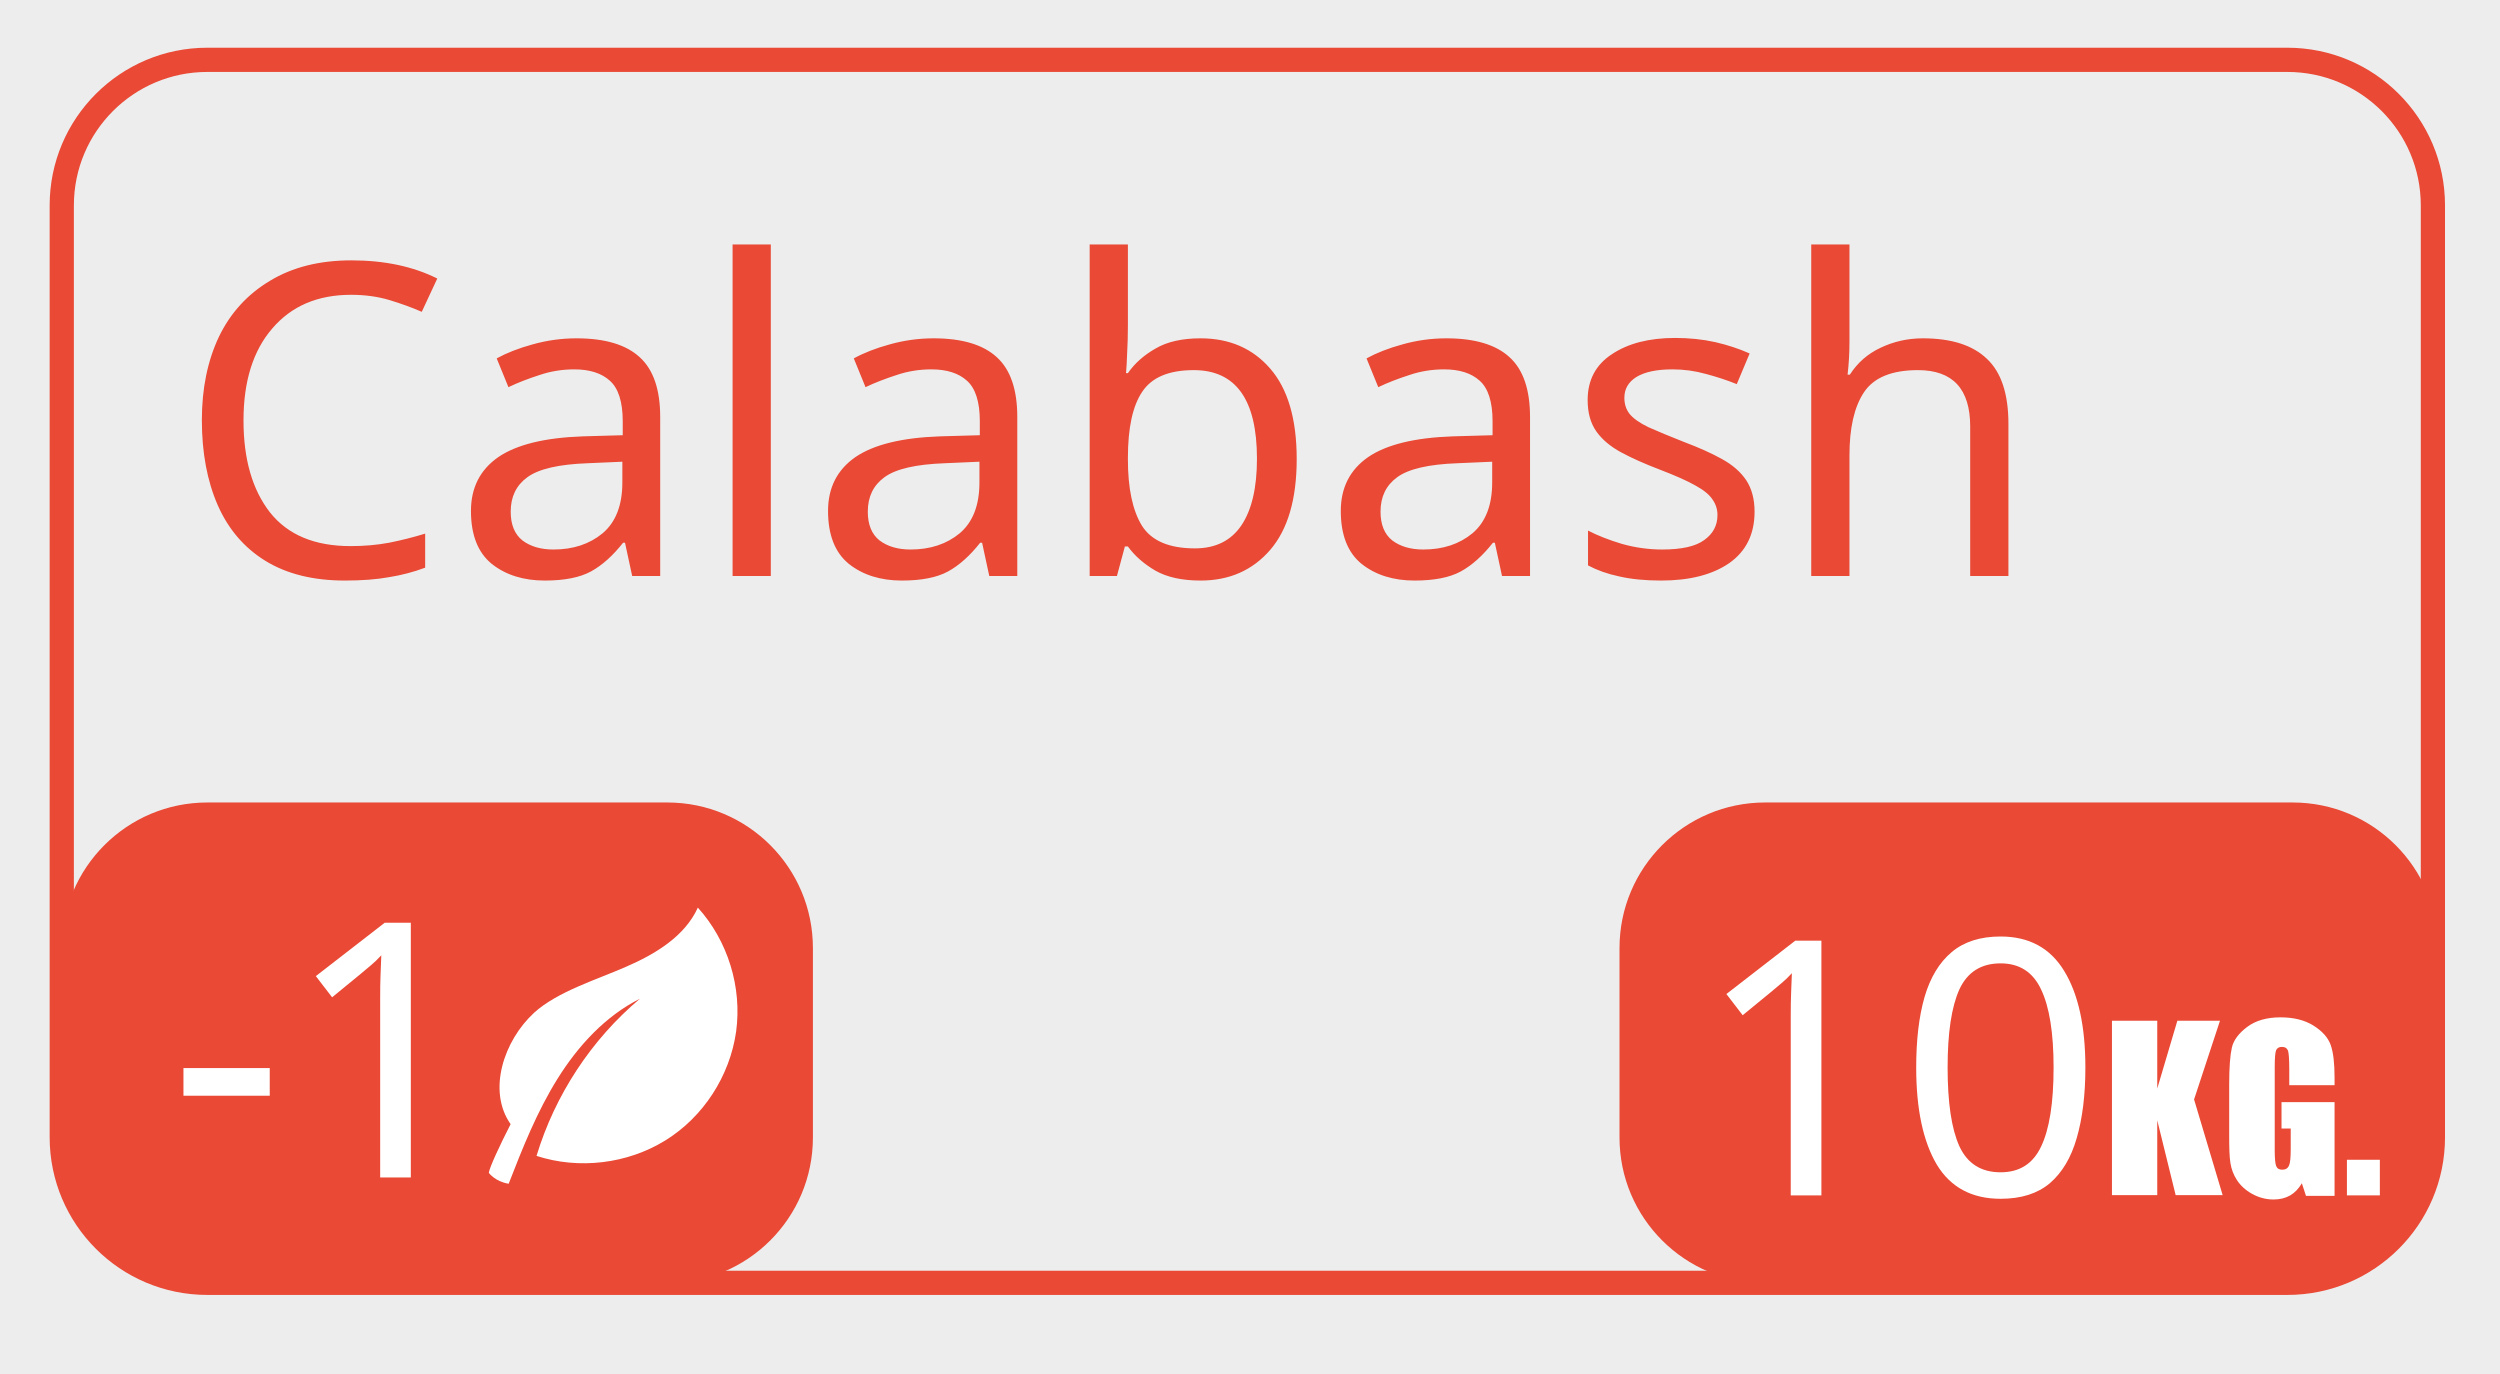
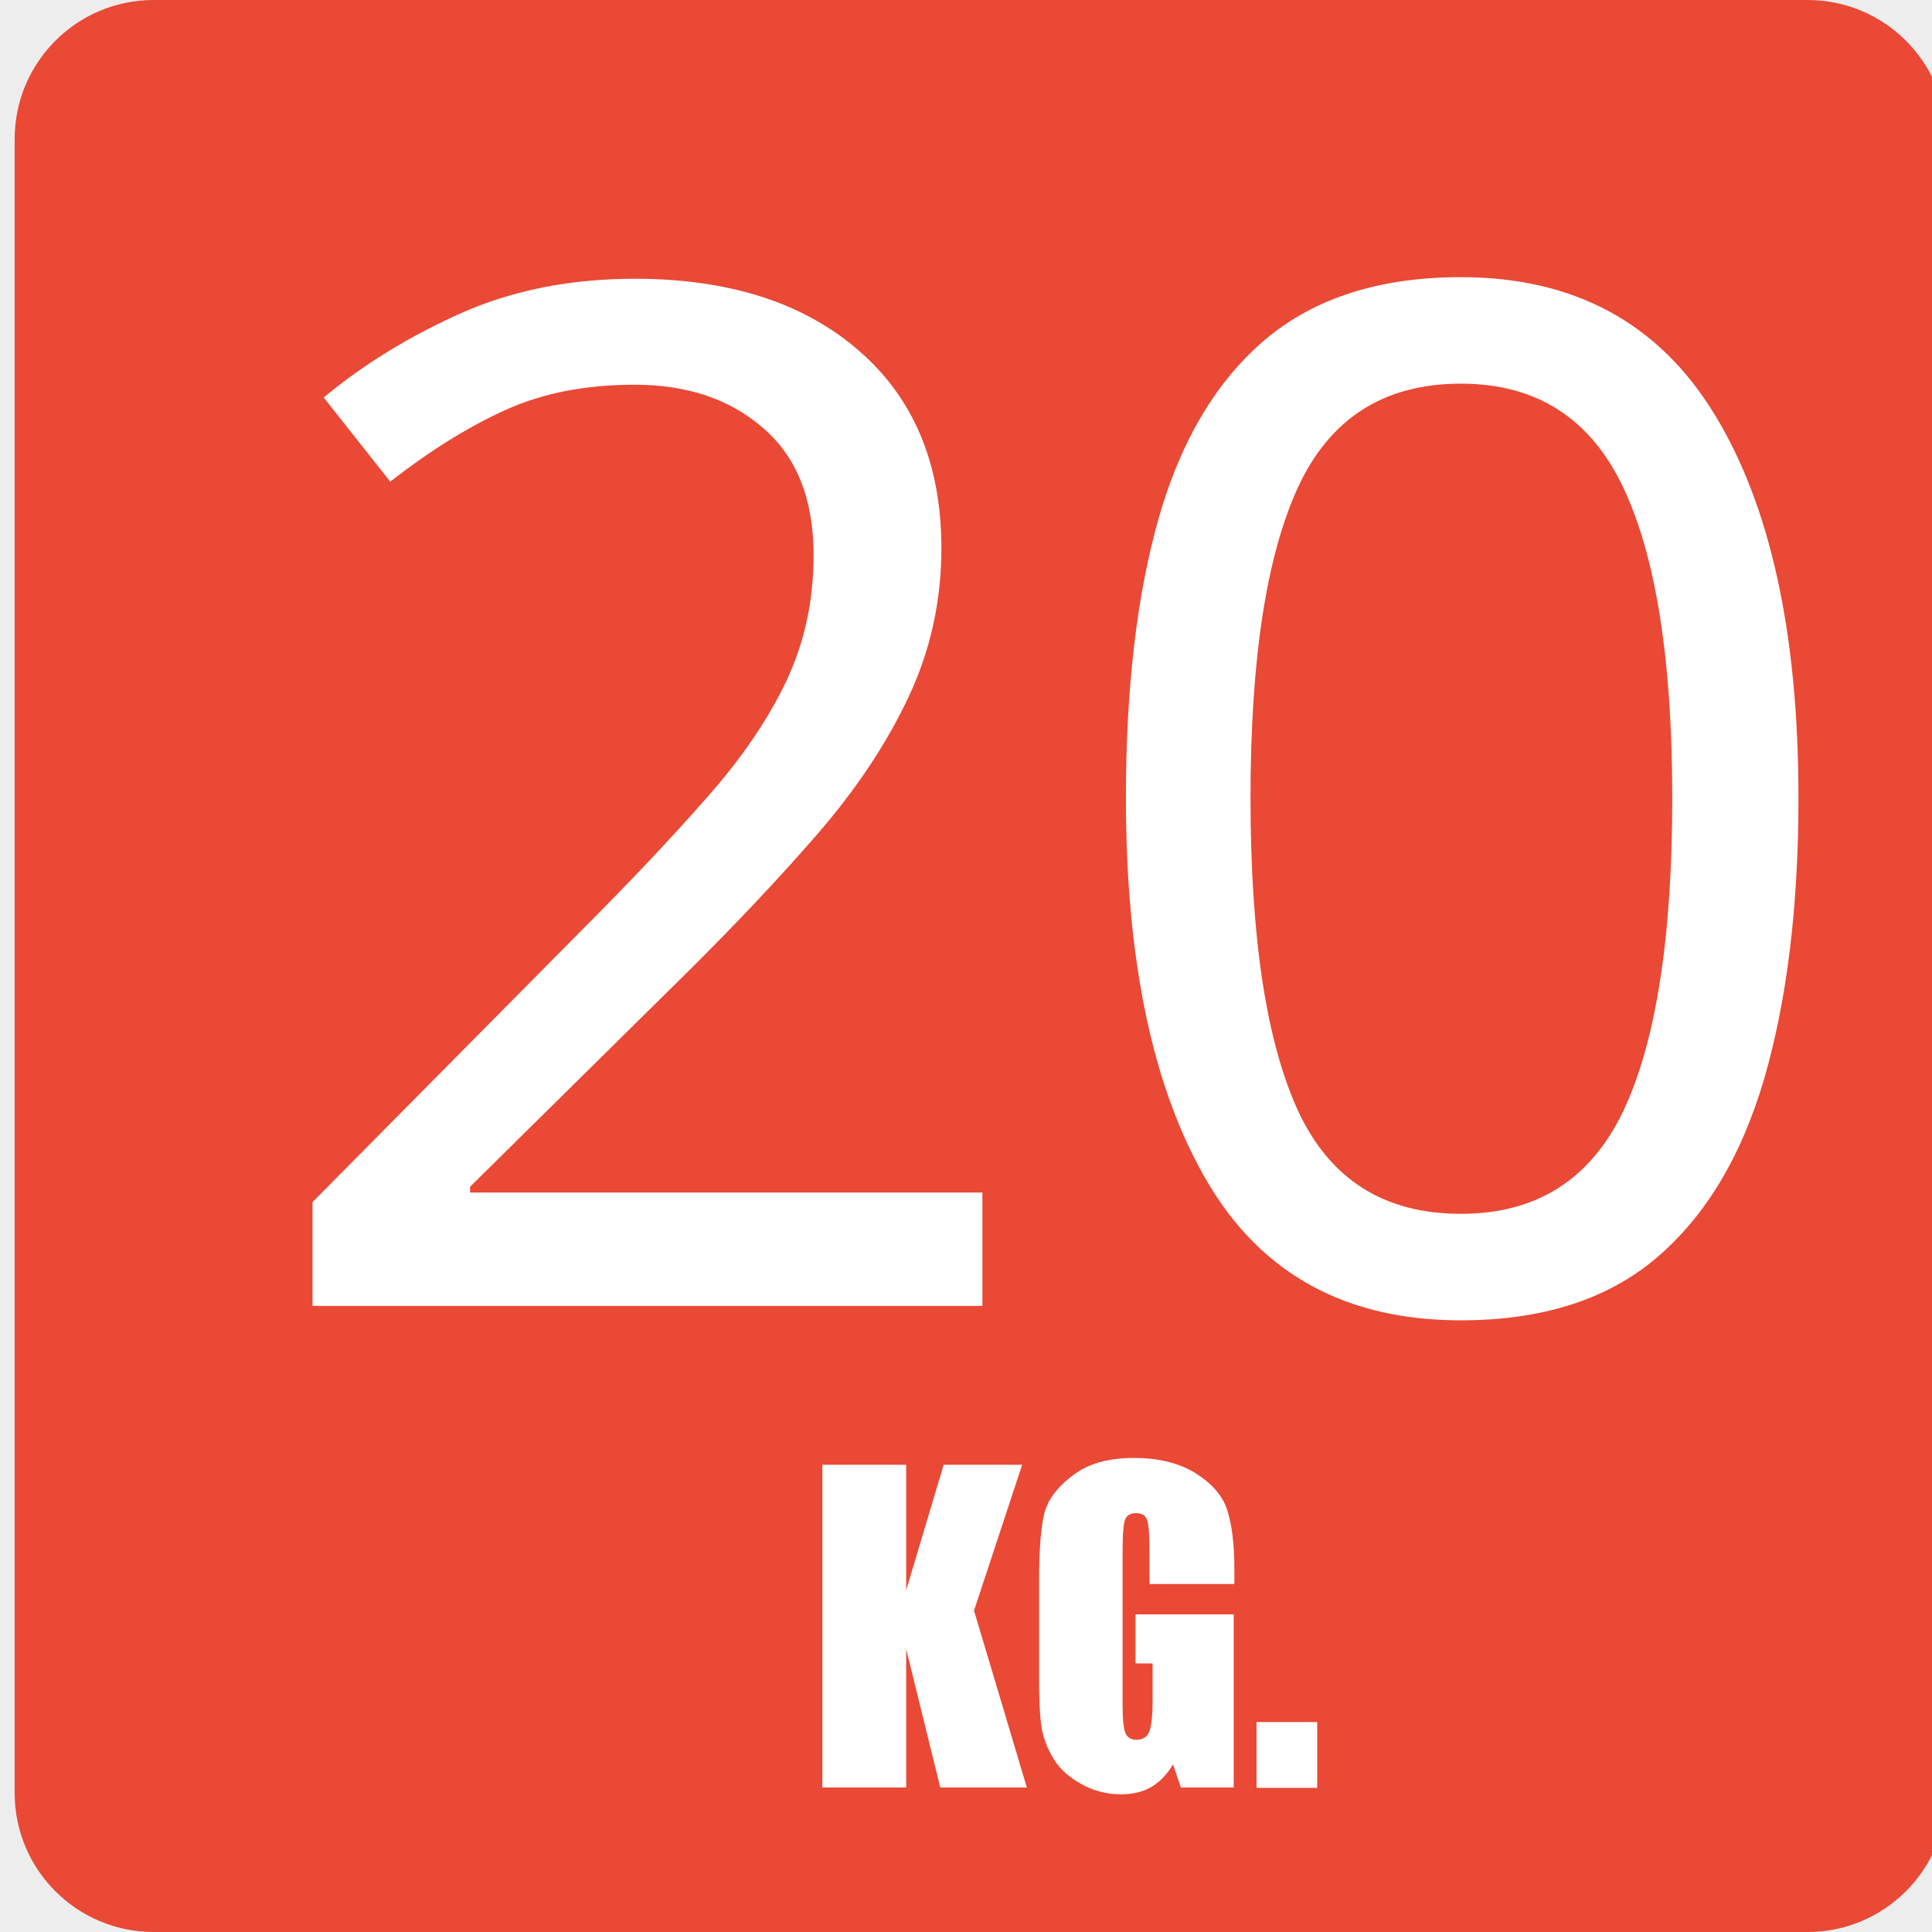
- <svg xmlns="http://www.w3.org/2000/svg" id="_Слой_1" data-name="Слой 1" viewBox="0 0 103.21 56.69">
+ <svg xmlns="http://www.w3.org/2000/svg" id="_Слой_1" data-name="Слой 1" viewBox="0 0 56.69 56.69">
  <defs>
    <style>
      .cls-1 {
-         fill: none;
-         stroke: #e94935;
-         stroke-miterlimit: 10;
+         fill: #e94935;
      }

-       .cls-2, .cls-3, .cls-4 {
+       .cls-1, .cls-2, .cls-3 {
        stroke-width: 0px;
      }

-       .cls-2, .cls-5 {
-         fill: #e94935;
+       .cls-4 {
+         font-family: Impact, Impact;
+         font-size: 41.64px;
      }

-       .cls-3, .cls-6 {
+       .cls-4, .cls-2 {
        fill: #fff;
      }

-       .cls-4 {
+       .cls-3 {
        fill: #ededed;
-       }
- 
-       .cls-5 {
-         font-size: 18px;
-       }
- 
-       .cls-5, .cls-6 {
-         font-family: Impact, Impact;
-       }
- 
-       .cls-6 {
-         font-size: 14.74px;
      }
    </style>
  </defs>
-   <rect class="cls-4" x="-233.26" y="-20.06" width="448.72" height="83.06" />
+   <rect class="cls-3" x="-161.55" y="-20.06" width="283.46" height="83.06" />
  <g>
-     <rect class="cls-1" x="2.55" y="2.47" width="97.89" height="50.49" rx="6.01" ry="6.01" />
-     <rect class="cls-2" x="66.86" y="33.13" width="33.8" height="19.84" rx="6.01" ry="6.01" />
-     <rect class="cls-2" x="2.55" y="33.13" width="31.01" height="19.84" rx="6.01" ry="6.01" />
+     <rect class="cls-1" x=".43" y="0" width="56.69" height="56.69" rx="4.08" ry="4.08" />
    <g>
-       <text class="cls-6" transform="translate(69.96 49.35)">
-         <tspan x="0" y="0">10</tspan>
+       <text class="cls-4" transform="translate(7.17 38.32)">
+         <tspan x="0" y="0">20</tspan>
      </text>
      <g>
-         <path class="cls-3" d="m91.65,42.14l-1.07,3.25,1.18,3.95h-1.94l-.76-3.09v3.09h-1.87v-7.2h1.87v2.8l.83-2.8h1.76Z" />
-         <path class="cls-3" d="m96.38,44.8h-1.87v-.65c0-.41-.02-.67-.05-.77-.04-.1-.12-.16-.25-.16-.12,0-.19.04-.24.13-.04.09-.06.32-.06.69v3.46c0,.32.02.54.06.64.04.1.12.15.25.15.14,0,.23-.06.28-.17.05-.12.07-.34.07-.68v-.85h-.38v-1.09h2.19v3.87h-1.18l-.17-.52c-.13.22-.29.39-.48.5s-.42.17-.69.17c-.31,0-.61-.08-.88-.23-.27-.15-.48-.34-.63-.57s-.23-.46-.27-.71c-.04-.25-.05-.62-.05-1.12v-2.14c0-.69.04-1.19.11-1.5s.29-.6.64-.86.81-.39,1.36-.39,1,.11,1.37.34c.36.23.6.49.71.8.11.31.16.76.16,1.35v.31Z" />
-         <path class="cls-3" d="m98.25,47.88v1.47h-1.36v-1.47h1.36Z" />
+         <path class="cls-2" d="m29.99,42.99l-1.41,4.27,1.55,5.19h-2.54l-1-4.06v4.06h-2.46v-9.47h2.46v3.68l1.1-3.68h2.31Z" />
+         <path class="cls-2" d="m36.19,46.48h-2.46v-.86c0-.54-.02-.88-.07-1.02-.05-.14-.16-.2-.33-.2-.15,0-.26.06-.31.17-.05.12-.08.42-.08.9v4.54c0,.43.03.7.08.84.06.13.16.2.33.2.18,0,.3-.08.37-.23.06-.15.1-.45.1-.89v-1.12h-.5v-1.44h2.88v5.08h-1.55l-.23-.68c-.17.29-.38.51-.63.66s-.56.22-.9.22c-.41,0-.8-.1-1.16-.3-.36-.2-.64-.45-.82-.75s-.3-.61-.35-.93c-.05-.33-.07-.81-.07-1.47v-2.81c0-.9.05-1.56.15-1.97s.38-.78.84-1.13,1.06-.51,1.79-.51,1.32.15,1.8.44c.48.3.79.65.93,1.06.14.41.22,1,.22,1.77v.41Z" />
+         <path class="cls-2" d="m38.65,50.53v1.93h-1.78v-1.93h1.78Z" />
      </g>
    </g>
-     <text class="cls-5" transform="translate(7.24 23.78)">
-       <tspan x="0" y="0">Calabash</tspan>
-     </text>
-     <text class="cls-6" transform="translate(6.98 48.61)">
-       <tspan x="0" y="0">-1</tspan>
-     </text>
-     <path class="cls-3" d="m30.39,42.59c-.26,1.83-1.35,3.52-2.92,4.49-1.57.97-3.57,1.21-5.32.64.76-2.51,2.26-4.8,4.27-6.49-1.43.72-2.55,1.94-3.4,3.3-.85,1.36-1.44,2.85-2.02,4.34-.56-.09-.82-.45-.82-.45.03-.23.46-1.15.9-2.01-.97-1.38-.28-3.45.97-4.6.97-.88,2.6-1.37,3.8-1.9,1.2-.52,2.42-1.25,2.96-2.44,1.24,1.37,1.83,3.29,1.58,5.12Z" />
  </g>
</svg>
